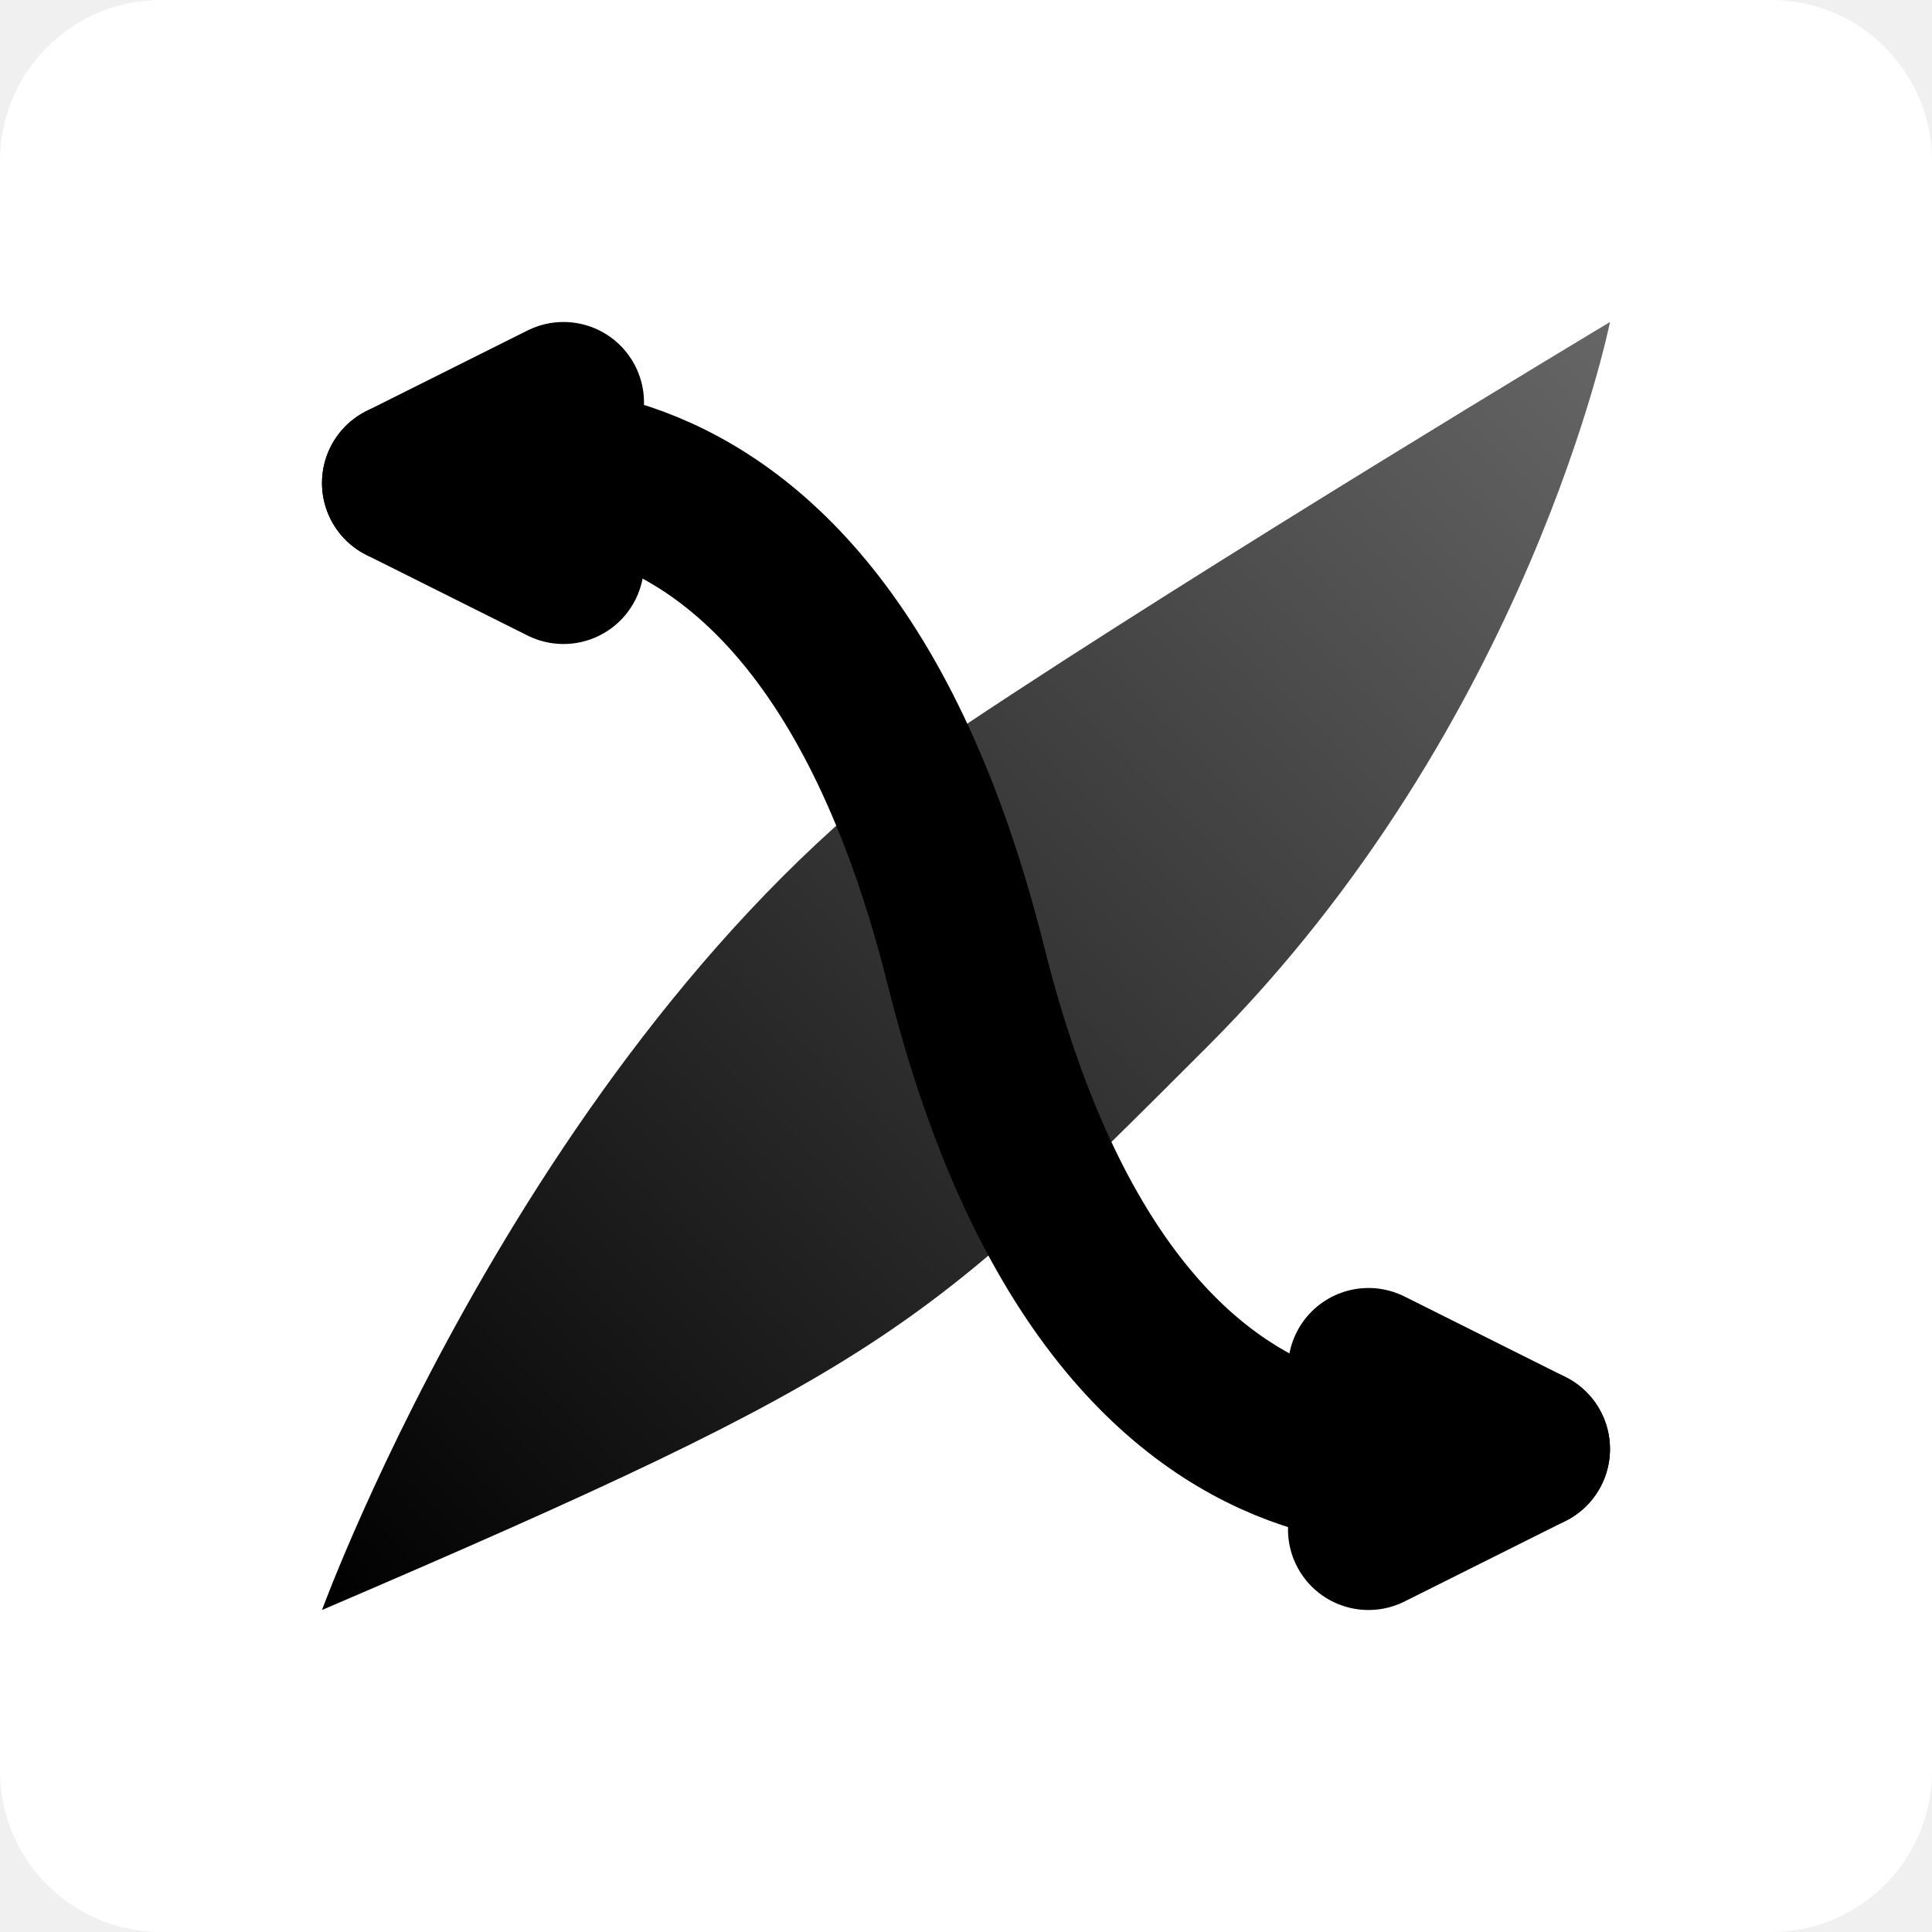
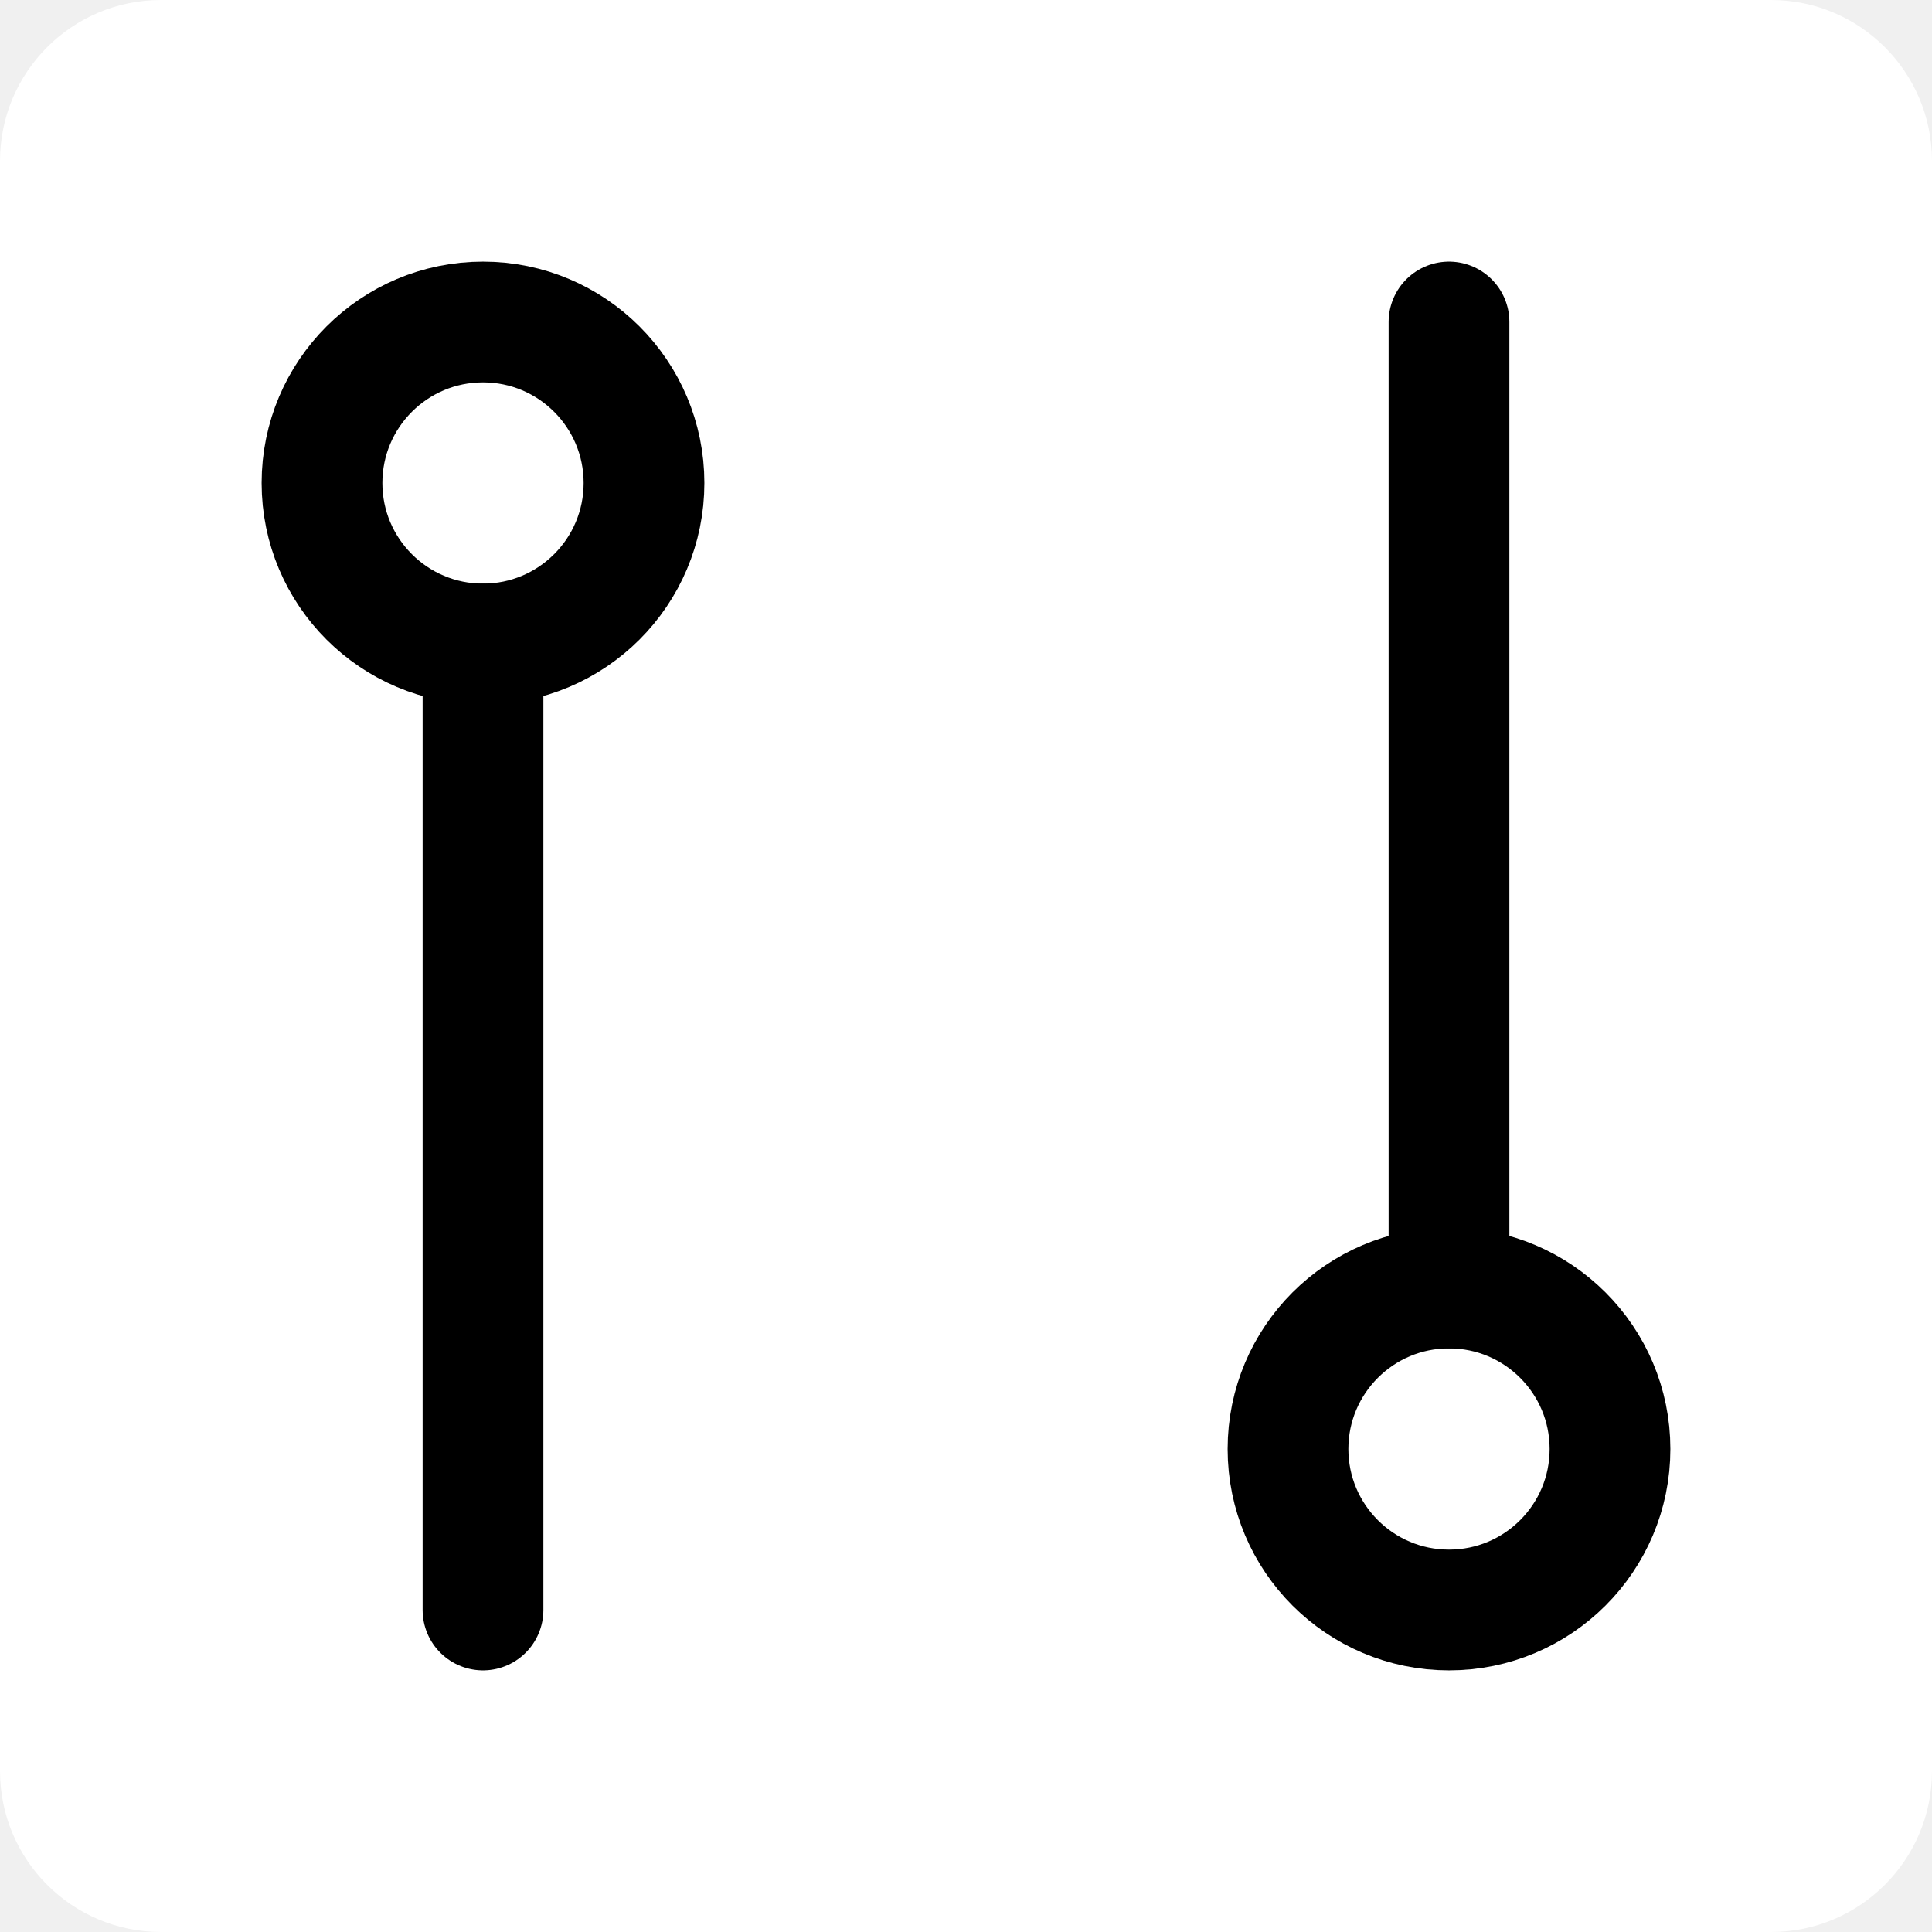
- <svg xmlns="http://www.w3.org/2000/svg" xmlns:xlink="http://www.w3.org/1999/xlink" width="240" height="240" id="svg5" version="1.1">
+ <svg xmlns="http://www.w3.org/2000/svg" width="240" height="240" id="svg5" version="1.1">
  <defs id="defs2">
-     <linearGradient id="linearGradient1055">
-       <stop style="stop-color:#000000;stop-opacity:1;" offset="0" id="stop1051" />
-       <stop style="stop-color:#666666;stop-opacity:1;" offset="1" id="stop1053" />
-     </linearGradient>
-     <linearGradient xlink:href="#linearGradient1055" id="linearGradient1057" x1="40" y1="200" x2="200" y2="40" gradientUnits="userSpaceOnUse" />
-   </defs>
+     </defs>
  <g id="layer1">
    <rect style="fill:#ffffff;stroke:none;stroke-width:20;stroke-linecap:round;stroke-linejoin:round;stroke-dasharray:none;stroke-dashoffset:0;stroke-opacity:1;fill-opacity:1" id="rect3675" width="240" height="240" x="0" y="0" ry="20" />
-     <path style="fill:url(#linearGradient1057);fill-opacity:1;stroke:none;stroke-width:1px;stroke-linecap:butt;stroke-linejoin:miter;stroke-opacity:1" d="m 40,200 c 0,0 27.377,-74.918 80,-110 30,-20 80,-50 80,-50 0,0 -10,50 -50,90 -35.355,35.355 -40,40 -110,70" id="path750" />
-     <path style="fill:none;stroke:#000000;stroke-width:20;stroke-linecap:round;stroke-linejoin:miter;stroke-dasharray:none;stroke-dashoffset:0;stroke-opacity:1" d="m 50,60 c 0,0 50,-20 70,60 20,80 70,60 70,60" id="path859" />
-     <path style="fill:none;stroke:#000000;stroke-width:20;stroke-linecap:round;stroke-linejoin:round;stroke-dasharray:none;stroke-opacity:1" d="M 70,50 50,60 70,70" id="path3490" />
-     <path style="fill:none;stroke:#000000;stroke-width:20;stroke-linecap:round;stroke-linejoin:round;stroke-dasharray:none;stroke-opacity:1" d="m 170,170 20,10 -20,10" id="path3492" />
+     <circle style="fill:none;stroke:#000000;stroke-width:15;stroke-linecap:round;stroke-linejoin:round" id="path1" cx="60" cy="60" r="20" />
+     <circle style="fill:none;stroke:#000000;stroke-width:15;stroke-linecap:round;stroke-linejoin:round" id="path2" cx="180" cy="180" r="20" />
+     <path style="fill:none;stroke:#000000;stroke-width:15;stroke-linecap:round;stroke-linejoin:miter;stroke-opacity:1;stroke-dasharray:none" d="M 60,80 V 200" id="path3" />
+     <path style="fill:none;stroke:#000000;stroke-width:15;stroke-linecap:round;stroke-linejoin:miter;stroke-dasharray:none;stroke-opacity:1" d="M 180,160 V 40" id="path4" />
  </g>
</svg>
